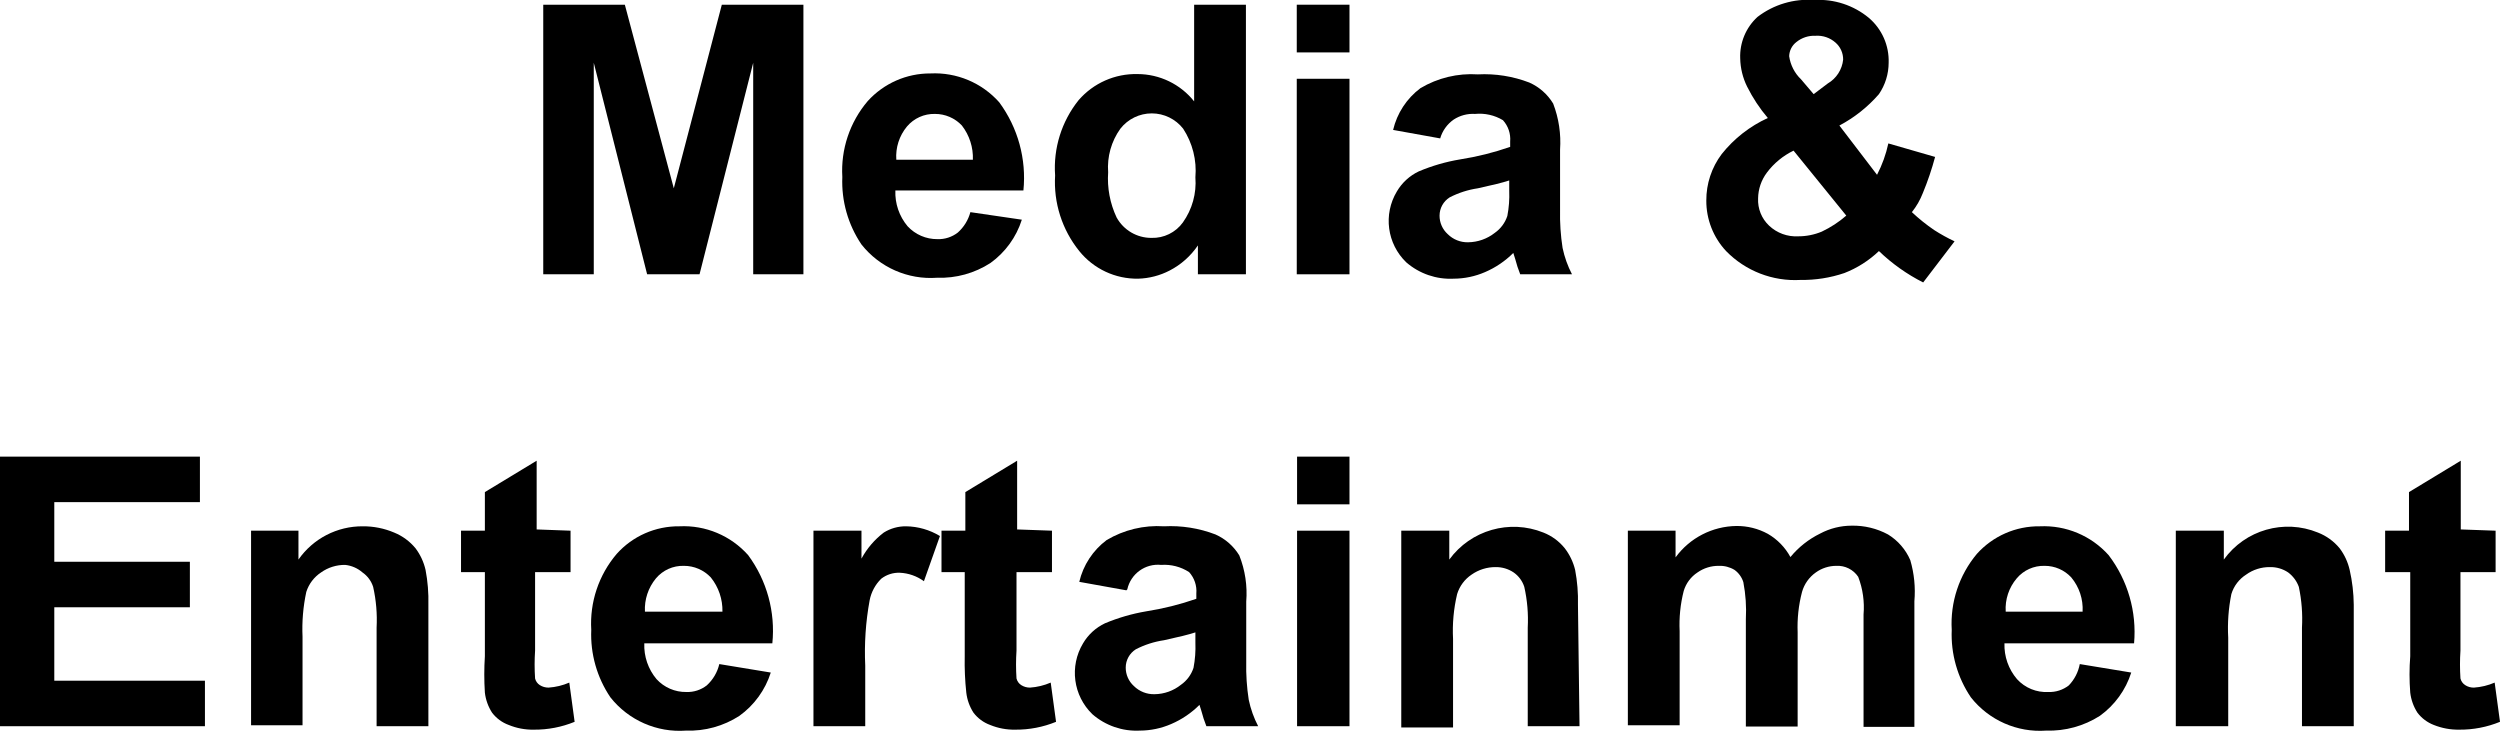
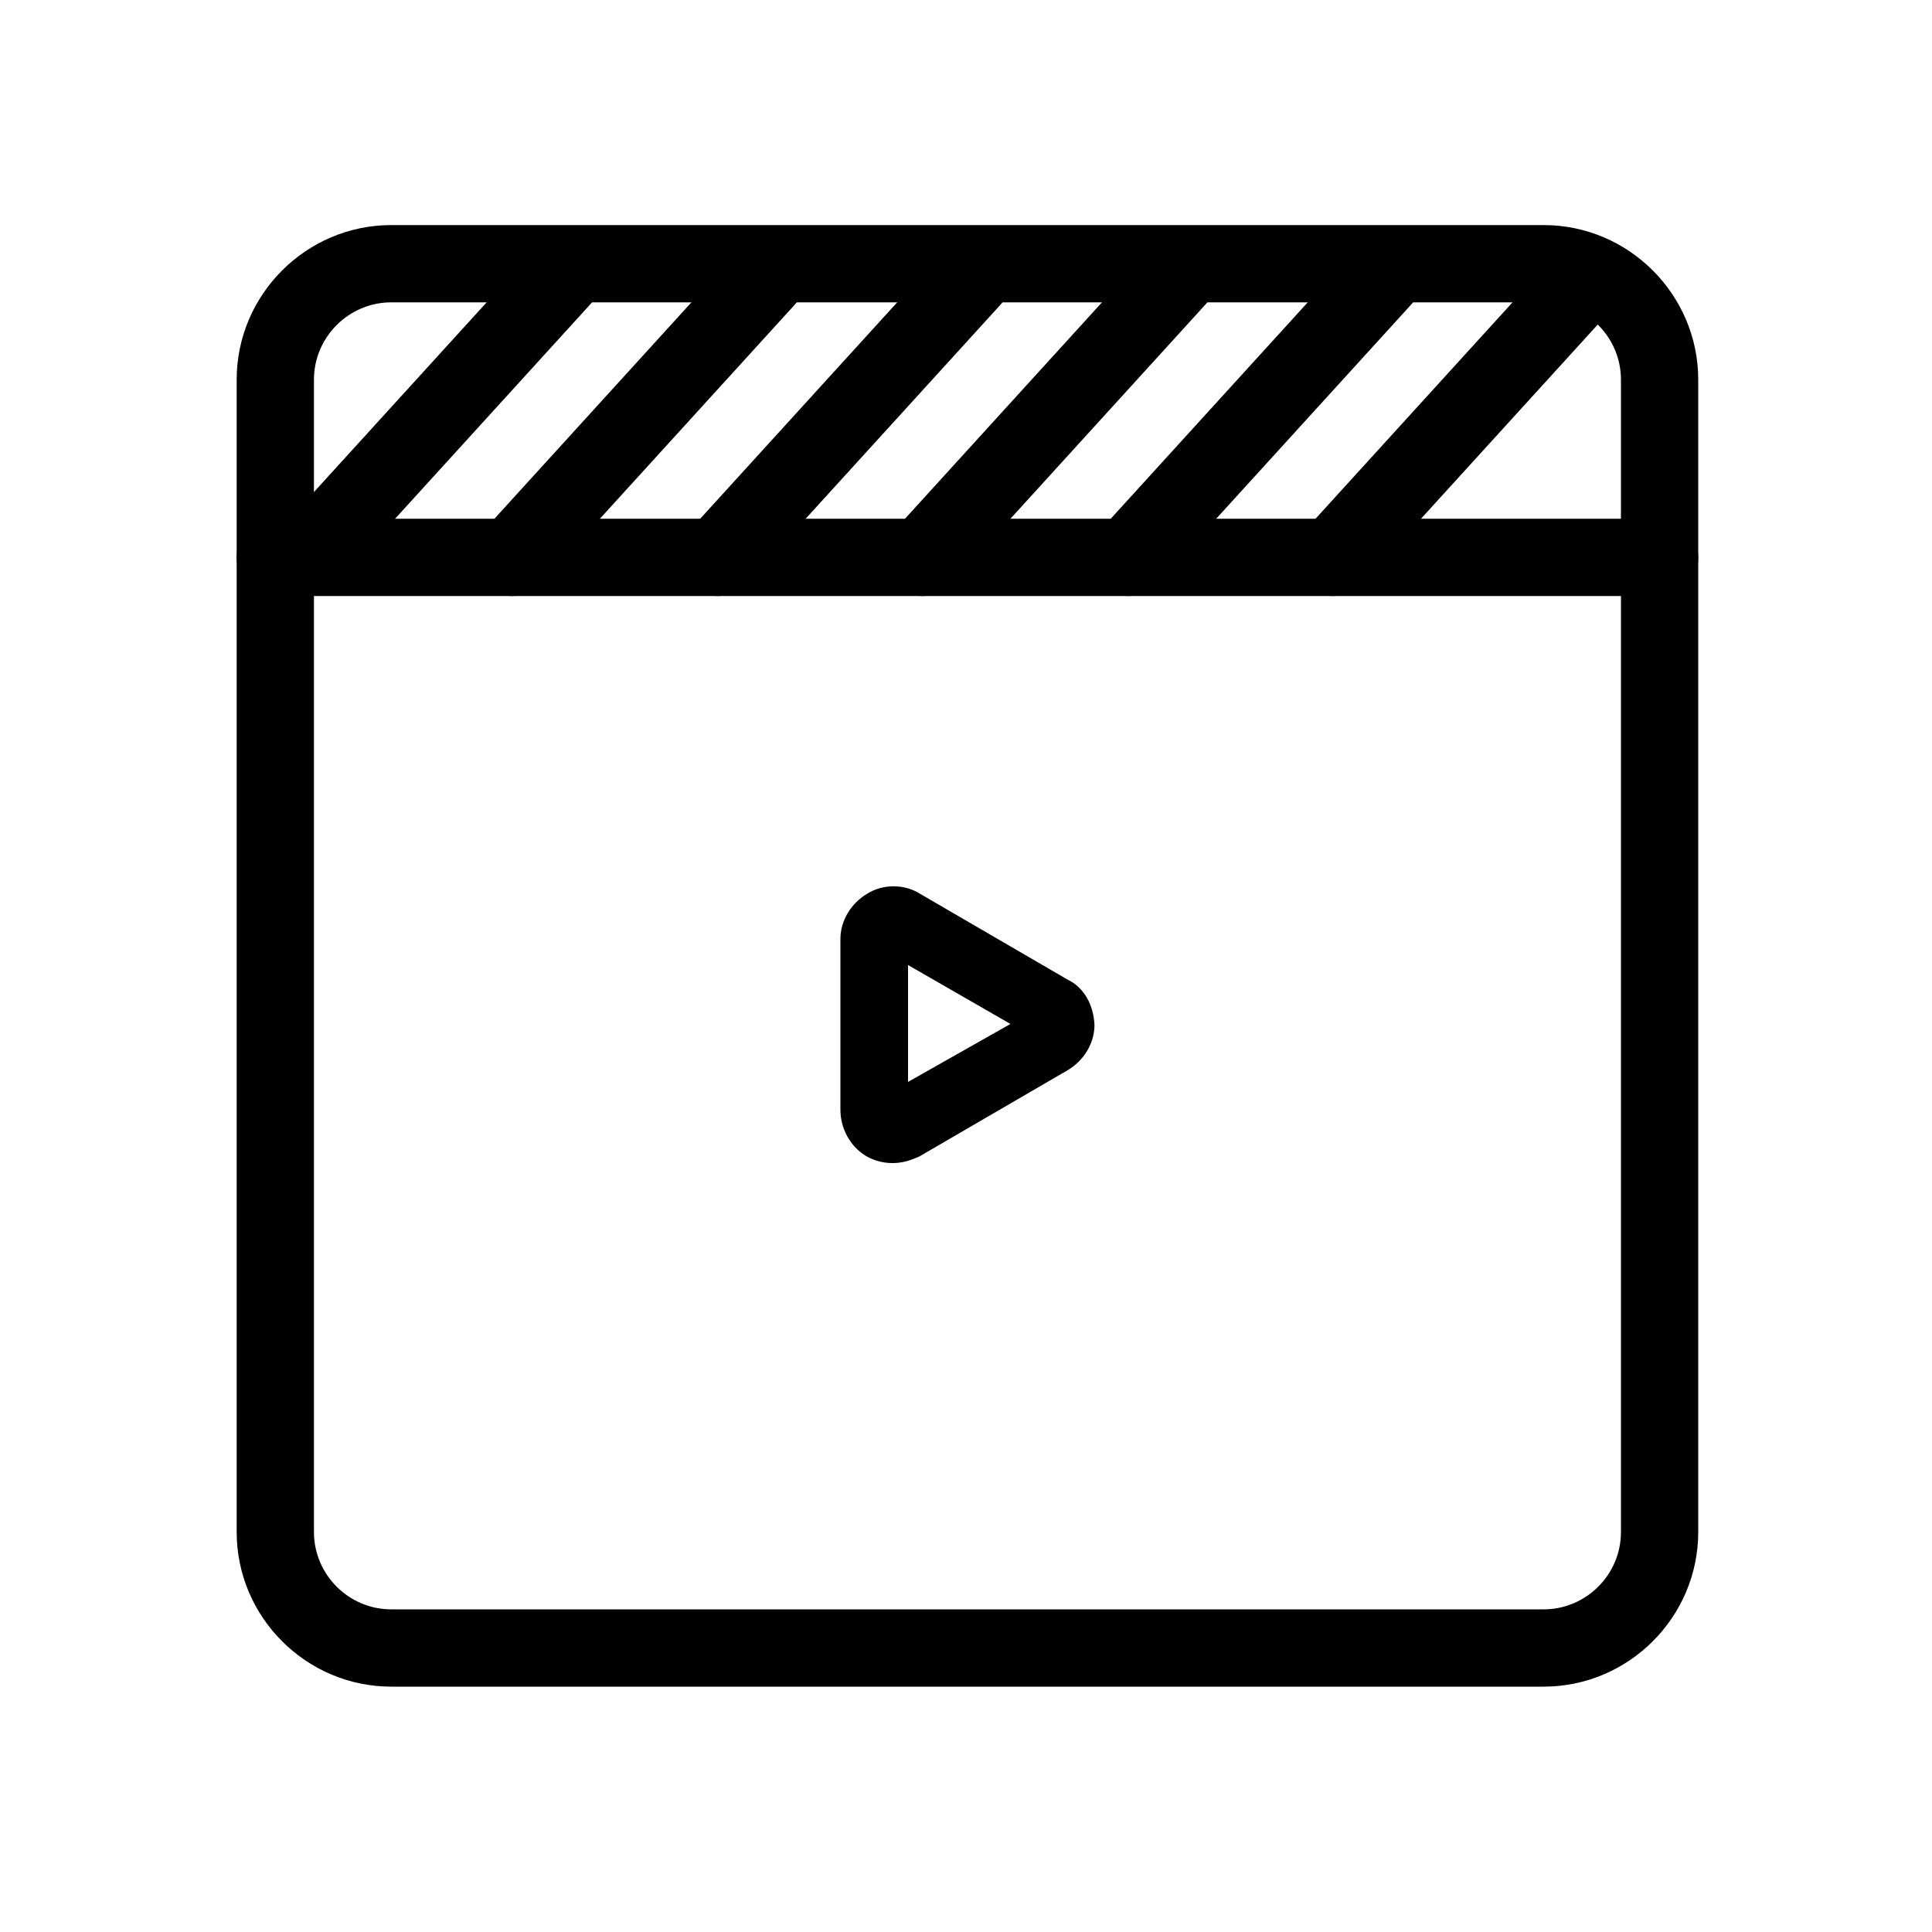
- <svg xmlns="http://www.w3.org/2000/svg" viewBox="0 0 79.66 23.28">
-   <g id="图层_2" data-name="图层 2">
-     <g id="图层_1-2" data-name="图层 1">
-       <path d="M17.31,8.74V.15h2.6L21.47,6,23,.15h2.6V8.74H24V2L22.29,8.74H20.62L18.92,2V8.74Z" />
-       <path d="M30.92,6.76,32.56,7a2.71,2.71,0,0,1-1,1.38,2.94,2.94,0,0,1-1.7.47,2.81,2.81,0,0,1-2.41-1.06,3.57,3.57,0,0,1-.61-2.15,3.42,3.42,0,0,1,.81-2.42,2.68,2.68,0,0,1,2-.88,2.75,2.75,0,0,1,2.19.92,4.05,4.05,0,0,1,.77,2.81H28.53a1.67,1.67,0,0,0,.39,1.14,1.28,1.28,0,0,0,.95.41,1,1,0,0,0,.65-.21A1.33,1.33,0,0,0,30.92,6.76ZM31,5.09A1.68,1.68,0,0,0,30.65,4a1.17,1.17,0,0,0-.86-.37,1.13,1.13,0,0,0-.89.4,1.49,1.49,0,0,0-.34,1.06Z" />
-       <path d="M39.7,8.74H38.17V7.82a2.44,2.44,0,0,1-.9.8,2.32,2.32,0,0,1-1,.26A2.36,2.36,0,0,1,34.39,8a3.5,3.5,0,0,1-.77-2.41,3.45,3.45,0,0,1,.75-2.4,2.41,2.41,0,0,1,1.88-.83,2.31,2.31,0,0,1,1.8.87V.15H39.7ZM35.31,5.49a2.91,2.91,0,0,0,.27,1.44,1.26,1.26,0,0,0,1.11.65,1.19,1.19,0,0,0,1-.49,2.19,2.19,0,0,0,.4-1.44,2.45,2.45,0,0,0-.39-1.55,1.27,1.27,0,0,0-2,0A2.11,2.11,0,0,0,35.31,5.49Z" />
-       <path d="M41.32,1.67V.15H43V1.67Zm0,7.07V2.51H43V8.74Z" />
-       <path d="M45.89,4.41l-1.5-.27a2.33,2.33,0,0,1,.87-1.33,3.17,3.17,0,0,1,1.83-.44,4,4,0,0,1,1.64.26,1.69,1.69,0,0,1,.76.67,3.44,3.44,0,0,1,.22,1.47l0,1.92a6.89,6.89,0,0,0,.08,1.21,3.29,3.29,0,0,0,.3.84H48.44a4,4,0,0,1-.16-.49l-.06-.19a2.87,2.87,0,0,1-.9.61,2.53,2.53,0,0,1-1,.21,2.14,2.14,0,0,1-1.51-.52,1.83,1.83,0,0,1-.3-2.26,1.61,1.61,0,0,1,.7-.64,5.87,5.87,0,0,1,1.31-.38,9.18,9.18,0,0,0,1.6-.4V4.51a.9.9,0,0,0-.23-.68,1.45,1.45,0,0,0-.89-.2,1.12,1.12,0,0,0-.68.18A1.11,1.11,0,0,0,45.89,4.41Zm2.2,1.34c-.21.07-.54.15-1,.25a2.88,2.88,0,0,0-.9.29.69.69,0,0,0-.32.58.79.79,0,0,0,.26.59.89.89,0,0,0,.65.26,1.4,1.4,0,0,0,.85-.3,1.06,1.06,0,0,0,.4-.54,3.48,3.48,0,0,0,.06-.8Z" />
-       <path d="M62.28,7.69,61.28,9a5.84,5.84,0,0,1-1.41-1,3.36,3.36,0,0,1-1.1.7,4.16,4.16,0,0,1-1.4.22A3.07,3.07,0,0,1,55,8a2.34,2.34,0,0,1-.63-1.61,2.44,2.44,0,0,1,.49-1.48,4,4,0,0,1,1.47-1.15,5,5,0,0,1-.66-1,2.12,2.12,0,0,1-.22-.9A1.7,1.7,0,0,1,56,.54,2.65,2.65,0,0,1,57.81,0a2.5,2.5,0,0,1,1.74.57A1.8,1.8,0,0,1,60.18,2a1.78,1.78,0,0,1-.31,1A4.39,4.39,0,0,1,58.61,4l1.2,1.57a4,4,0,0,0,.36-1L61.66,5a9.18,9.18,0,0,1-.39,1.15,2.33,2.33,0,0,1-.35.61,5.85,5.85,0,0,0,.71.57A5.71,5.71,0,0,0,62.28,7.69ZM57.15,4.8a2.33,2.33,0,0,0-.85.7,1.4,1.4,0,0,0-.28.82,1.12,1.12,0,0,0,.35.87,1.25,1.25,0,0,0,.93.34,1.93,1.93,0,0,0,.75-.15,3.41,3.41,0,0,0,.78-.51ZM57.79,3l.45-.34a1,1,0,0,0,.49-.76.71.71,0,0,0-.24-.54.87.87,0,0,0-.64-.22.9.9,0,0,0-.61.2.59.59,0,0,0-.23.45,1.27,1.27,0,0,0,.38.74Z" />
-       <path d="M0,23.14V14.55H6.37V16H1.73v1.9H6.05v1.45H1.73v2.34h4.8v1.45Z" />
-       <path d="M13.65,23.14H12V20a4.79,4.79,0,0,0-.11-1.3.89.89,0,0,0-.34-.46A1,1,0,0,0,11,18a1.3,1.3,0,0,0-.77.24,1.17,1.17,0,0,0-.47.62,5.62,5.62,0,0,0-.12,1.43v2.82H8V16.91H9.51v.92a2.48,2.48,0,0,1,2.05-1.06,2.51,2.51,0,0,1,1,.2,1.72,1.72,0,0,1,.68.5,1.82,1.82,0,0,1,.32.69,5.23,5.23,0,0,1,.09,1.11Z" />
-       <path d="M18.18,16.91v1.32H17.05v2.5a6.67,6.67,0,0,0,0,.89.35.35,0,0,0,.15.21.51.51,0,0,0,.28.08,2,2,0,0,0,.66-.16L18.31,23a3.35,3.35,0,0,1-1.3.25,2,2,0,0,1-.8-.15,1.17,1.17,0,0,1-.53-.39,1.5,1.5,0,0,1-.23-.64,9,9,0,0,1,0-1.16V18.23h-.76V16.91h.76V15.68l1.65-1v2.19Z" />
-       <path d="M22.92,21.16l1.64.27a2.71,2.71,0,0,1-1,1.38,2.94,2.94,0,0,1-1.7.47,2.81,2.81,0,0,1-2.41-1.06,3.57,3.57,0,0,1-.61-2.15,3.42,3.42,0,0,1,.81-2.42,2.64,2.64,0,0,1,2-.88,2.75,2.75,0,0,1,2.19.92,4.05,4.05,0,0,1,.77,2.81H20.53a1.67,1.67,0,0,0,.39,1.14,1.26,1.26,0,0,0,.95.41,1,1,0,0,0,.65-.21A1.33,1.33,0,0,0,22.92,21.16Zm.1-1.67a1.68,1.68,0,0,0-.37-1.09,1.17,1.17,0,0,0-.86-.37,1.12,1.12,0,0,0-.89.4,1.54,1.54,0,0,0-.35,1.06Z" />
-       <path d="M27.57,23.14H25.92V16.91h1.53v.89a2.59,2.59,0,0,1,.71-.83,1.31,1.31,0,0,1,.71-.2,2.14,2.14,0,0,1,1.08.31l-.51,1.44a1.41,1.41,0,0,0-.77-.27.91.91,0,0,0-.59.19,1.31,1.31,0,0,0-.37.69,9.17,9.17,0,0,0-.14,2.08Z" />
-       <path d="M33.52,16.91v1.32H32.39v2.5a6.67,6.67,0,0,0,0,.89.35.35,0,0,0,.15.21.51.51,0,0,0,.28.08,2,2,0,0,0,.66-.16L33.65,23a3.35,3.35,0,0,1-1.3.25,2,2,0,0,1-.8-.15,1.17,1.17,0,0,1-.53-.39,1.5,1.5,0,0,1-.23-.64,9,9,0,0,1-.05-1.16V18.23H30V16.91h.76V15.68l1.65-1v2.19Z" />
-       <path d="M35.89,18.81l-1.5-.27a2.33,2.33,0,0,1,.87-1.33,3.17,3.17,0,0,1,1.83-.44,4,4,0,0,1,1.64.26,1.69,1.69,0,0,1,.76.67,3.28,3.28,0,0,1,.22,1.47l0,1.92a6.89,6.89,0,0,0,.08,1.21,3.29,3.29,0,0,0,.3.84H38.44a4,4,0,0,1-.16-.49l-.06-.19a2.87,2.87,0,0,1-.9.61,2.53,2.53,0,0,1-1,.21,2.14,2.14,0,0,1-1.51-.52,1.83,1.83,0,0,1-.3-2.26,1.61,1.61,0,0,1,.7-.64,6,6,0,0,1,1.31-.38,9.18,9.18,0,0,0,1.6-.4v-.17a.9.9,0,0,0-.23-.68A1.45,1.45,0,0,0,37,18a1,1,0,0,0-1.08.78Zm2.2,1.34c-.21.07-.54.15-1,.25a2.88,2.88,0,0,0-.9.29.69.69,0,0,0-.32.58.79.79,0,0,0,.26.59.9.9,0,0,0,.66.26,1.37,1.37,0,0,0,.84-.3,1.06,1.06,0,0,0,.4-.54,3.48,3.48,0,0,0,.06-.8Z" />
-       <path d="M41.33,16.07V14.55H43v1.52Zm0,7.07V16.91H43v6.23Z" />
-       <path d="M50.33,23.14H48.68V20a4.79,4.79,0,0,0-.11-1.3.89.89,0,0,0-.34-.46,1,1,0,0,0-.57-.17,1.32,1.32,0,0,0-.77.24,1.15,1.15,0,0,0-.46.62,5.07,5.07,0,0,0-.13,1.43v2.82H44.65V16.91h1.53v.92a2.54,2.54,0,0,1,3-.86,1.65,1.65,0,0,1,.68.5,1.84,1.84,0,0,1,.33.69,5.23,5.23,0,0,1,.09,1.11Z" />
-       <path d="M51.87,16.91h1.52v.85a2.44,2.44,0,0,1,1.94-1,2.05,2.05,0,0,1,1,.25,1.9,1.9,0,0,1,.72.74A2.85,2.85,0,0,1,58,17a2.14,2.14,0,0,1,1-.25,2.34,2.34,0,0,1,1.16.28,1.79,1.79,0,0,1,.71.82A3.58,3.58,0,0,1,61,19.16v4H59.38V19.58a2.71,2.71,0,0,0-.17-1.2.79.79,0,0,0-.7-.35,1.12,1.12,0,0,0-.65.21,1.14,1.14,0,0,0-.44.62,4.41,4.41,0,0,0-.14,1.29v3H55.63V19.73a4.88,4.88,0,0,0-.08-1.18.76.76,0,0,0-.28-.39.9.9,0,0,0-.5-.13,1.16,1.16,0,0,0-.68.21,1.07,1.07,0,0,0-.44.59,4.36,4.36,0,0,0-.13,1.28v3H51.87Z" />
-       <path d="M66.27,21.16l1.64.27a2.71,2.71,0,0,1-1,1.38,3,3,0,0,1-1.71.47,2.8,2.8,0,0,1-2.4-1.06,3.57,3.57,0,0,1-.61-2.15,3.46,3.46,0,0,1,.8-2.42A2.65,2.65,0,0,1,65,16.77a2.77,2.77,0,0,1,2.19.92A4.05,4.05,0,0,1,68,20.5H63.87a1.67,1.67,0,0,0,.4,1.14,1.26,1.26,0,0,0,1,.41,1,1,0,0,0,.65-.21A1.33,1.33,0,0,0,66.27,21.16Zm.09-1.67A1.57,1.57,0,0,0,66,18.4a1.15,1.15,0,0,0-.85-.37,1.12,1.12,0,0,0-.89.4,1.49,1.49,0,0,0-.35,1.06Z" />
-       <path d="M75,23.14H73.35V20a4.94,4.94,0,0,0-.1-1.3,1,1,0,0,0-.34-.46,1,1,0,0,0-.58-.17,1.27,1.27,0,0,0-.76.24,1.12,1.12,0,0,0-.47.62A5.48,5.48,0,0,0,71,20.32v2.82H69.33V16.91h1.53v.92a2.52,2.52,0,0,1,3-.86,1.69,1.69,0,0,1,.69.5,1.82,1.82,0,0,1,.32.69A5.23,5.23,0,0,1,75,19.27Z" />
-       <path d="M79.52,16.91v1.32H78.4v2.5a6.67,6.67,0,0,0,0,.89.35.35,0,0,0,.15.21.49.49,0,0,0,.28.08,2,2,0,0,0,.66-.16L79.66,23a3.35,3.35,0,0,1-1.3.25,2.09,2.09,0,0,1-.81-.15,1.19,1.19,0,0,1-.52-.39,1.5,1.5,0,0,1-.23-.64,7.43,7.43,0,0,1,0-1.16V18.23H76V16.91h.76V15.68l1.65-1v2.19Z" />
+ <svg xmlns="http://www.w3.org/2000/svg" version="1.1" id="图层_1" x="0px" y="0px" viewBox="0 0 200 200" style="enable-background:new 0 0 200 200;" xml:space="preserve">
+   <path d="M110.5,101.4l-15.3-8.9c-1.6-1-3.8-1-5.4,0c-1.7,1-2.8,2.8-2.8,4.7v17.7c0,1.9,1,3.8,2.7,4.8c0.9,0.5,1.8,0.7,2.7,0.7  c0.9,0,1.7-0.2,2.8-0.7l15.3-8.9c1.7-1,2.8-2.8,2.8-4.7C113.2,104,112.2,102.2,110.5,101.4z M94,112V99.9l10.6,6.1L94,112z" />
+   <g>
+     <path d="M159.8,174.6H40.5c-8.8,0-16-7.2-16-16V39.3c0-8.8,7.2-16,16-16h119.3c8.8,0,16,7.2,16,16v119.3   C175.8,167.4,168.6,174.6,159.8,174.6z M40.5,31.3c-4.4,0-8,3.6-8,8v119.3c0,4.4,3.6,8,8,8h119.3c4.4,0,8-3.6,8-8V39.3   c0-4.4-3.6-8-8-8H40.5z" />
+     <path d="M171.8,61.7H28.5c-2.2,0-4-1.8-4-4s1.8-4,4-4h143.3c2.2,0,4,1.8,4,4S174,61.7,171.8,61.7z" />
+     <g>
+       <path d="M138,61.7c-1,0-1.9-0.3-2.7-1c-1.6-1.5-1.7-4-0.3-5.7l26.4-29c1.5-1.6,4-1.7,5.7-0.3c1.6,1.5,1.7,4,0.3,5.7l-26.4,29    C140.2,61.3,139.1,61.7,138,61.7z" />
+       <path d="M116.8,61.7c-1,0-1.9-0.3-2.7-1c-1.6-1.5-1.7-4-0.3-5.7l26.4-29c1.5-1.6,4-1.7,5.7-0.3c1.6,1.5,1.7,4,0.3,5.7l-26.4,29    C118.9,61.3,117.8,61.7,116.8,61.7z" />
+       <path d="M95.5,61.7c-1,0-1.9-0.3-2.7-1c-1.6-1.5-1.7-4-0.3-5.7l26.4-29c1.5-1.6,4-1.7,5.7-0.3c1.6,1.5,1.7,4,0.3,5.7l-26.4,29    C97.7,61.3,96.6,61.7,95.5,61.7z" />
+       <path d="M74.3,61.7c-1,0-1.9-0.3-2.7-1c-1.6-1.5-1.7-4-0.3-5.7l26.4-29c1.5-1.6,4-1.7,5.7-0.3c1.6,1.5,1.7,4,0.3,5.7l-26.4,29    C76.5,61.3,75.4,61.7,74.3,61.7z" />
+       <path d="M53,61.7c-1,0-1.9-0.3-2.7-1c-1.6-1.5-1.7-4-0.3-5.7l26.4-29c1.5-1.6,4-1.7,5.7-0.3c1.6,1.5,1.7,4,0.3,5.7L56,60.4    C55.2,61.3,54.1,61.7,53,61.7z" />
+       <path d="M31.8,61.7c-1,0-1.9-0.3-2.7-1c-1.6-1.5-1.7-4-0.3-5.7l26.4-29c1.5-1.6,4-1.7,5.7-0.3c1.6,1.5,1.7,4,0.3,5.7l-26.4,29    C34,61.3,32.9,61.7,31.8,61.7z" />
    </g>
  </g>
</svg>
